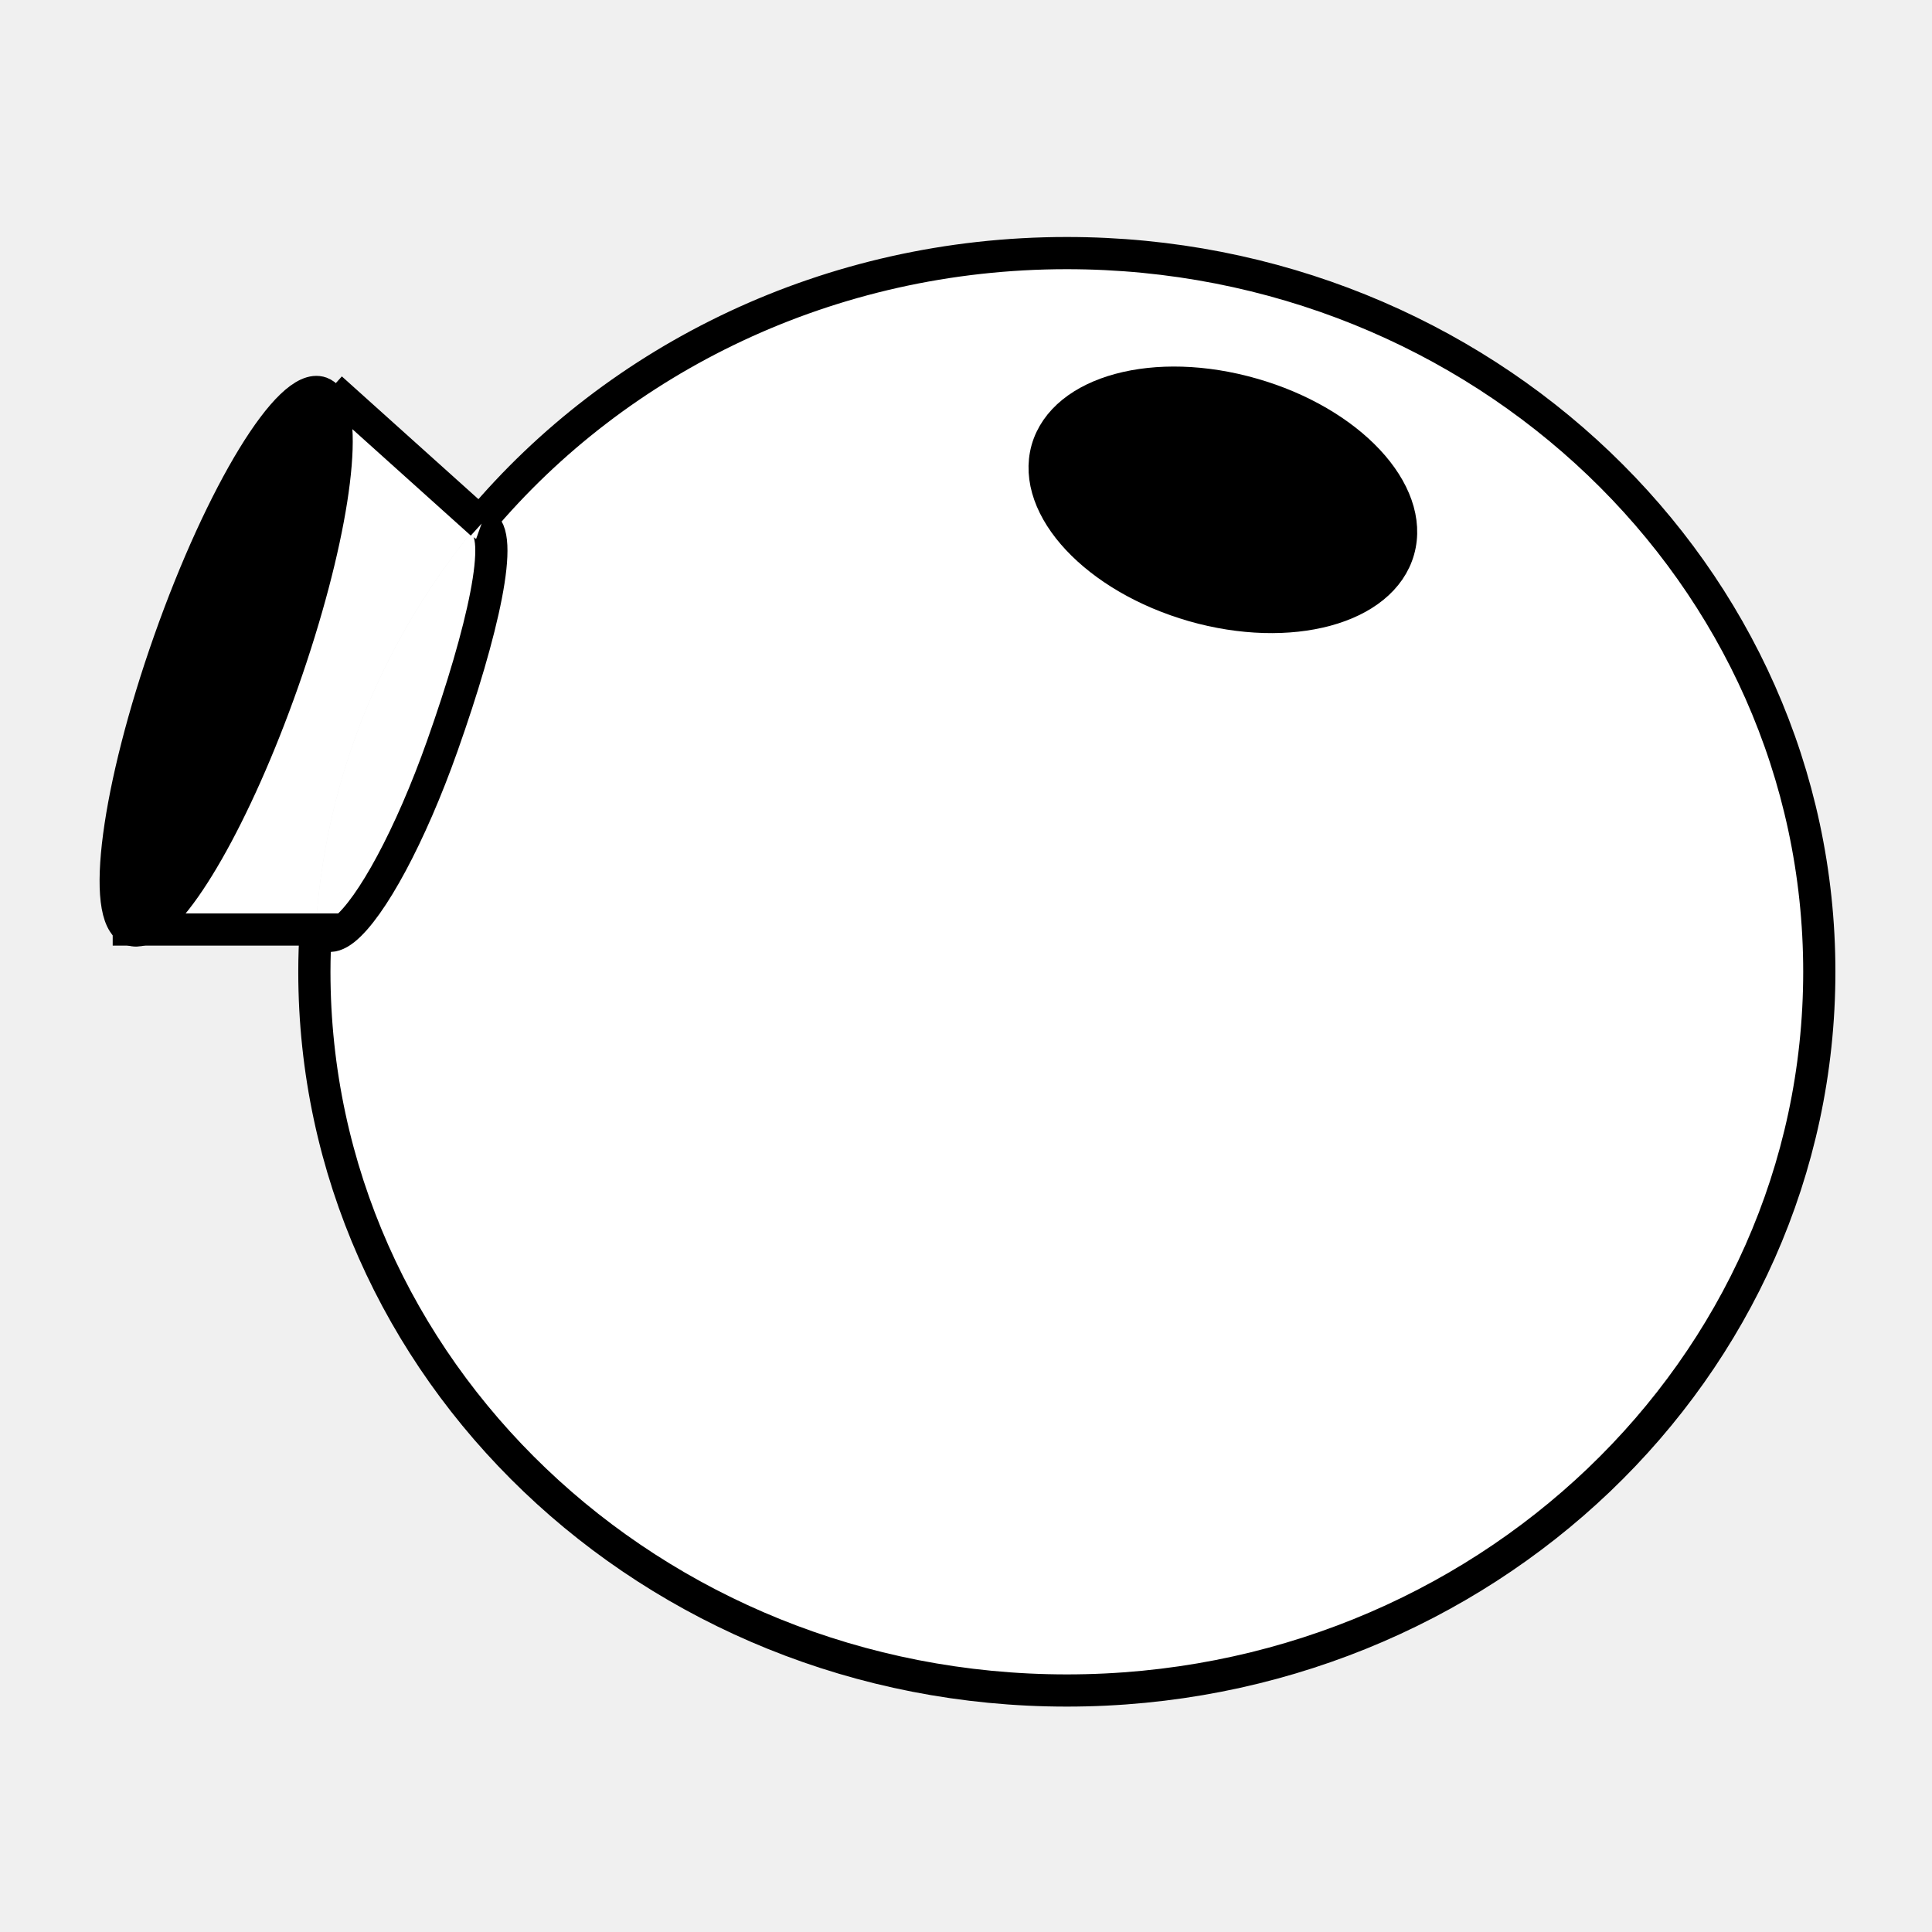
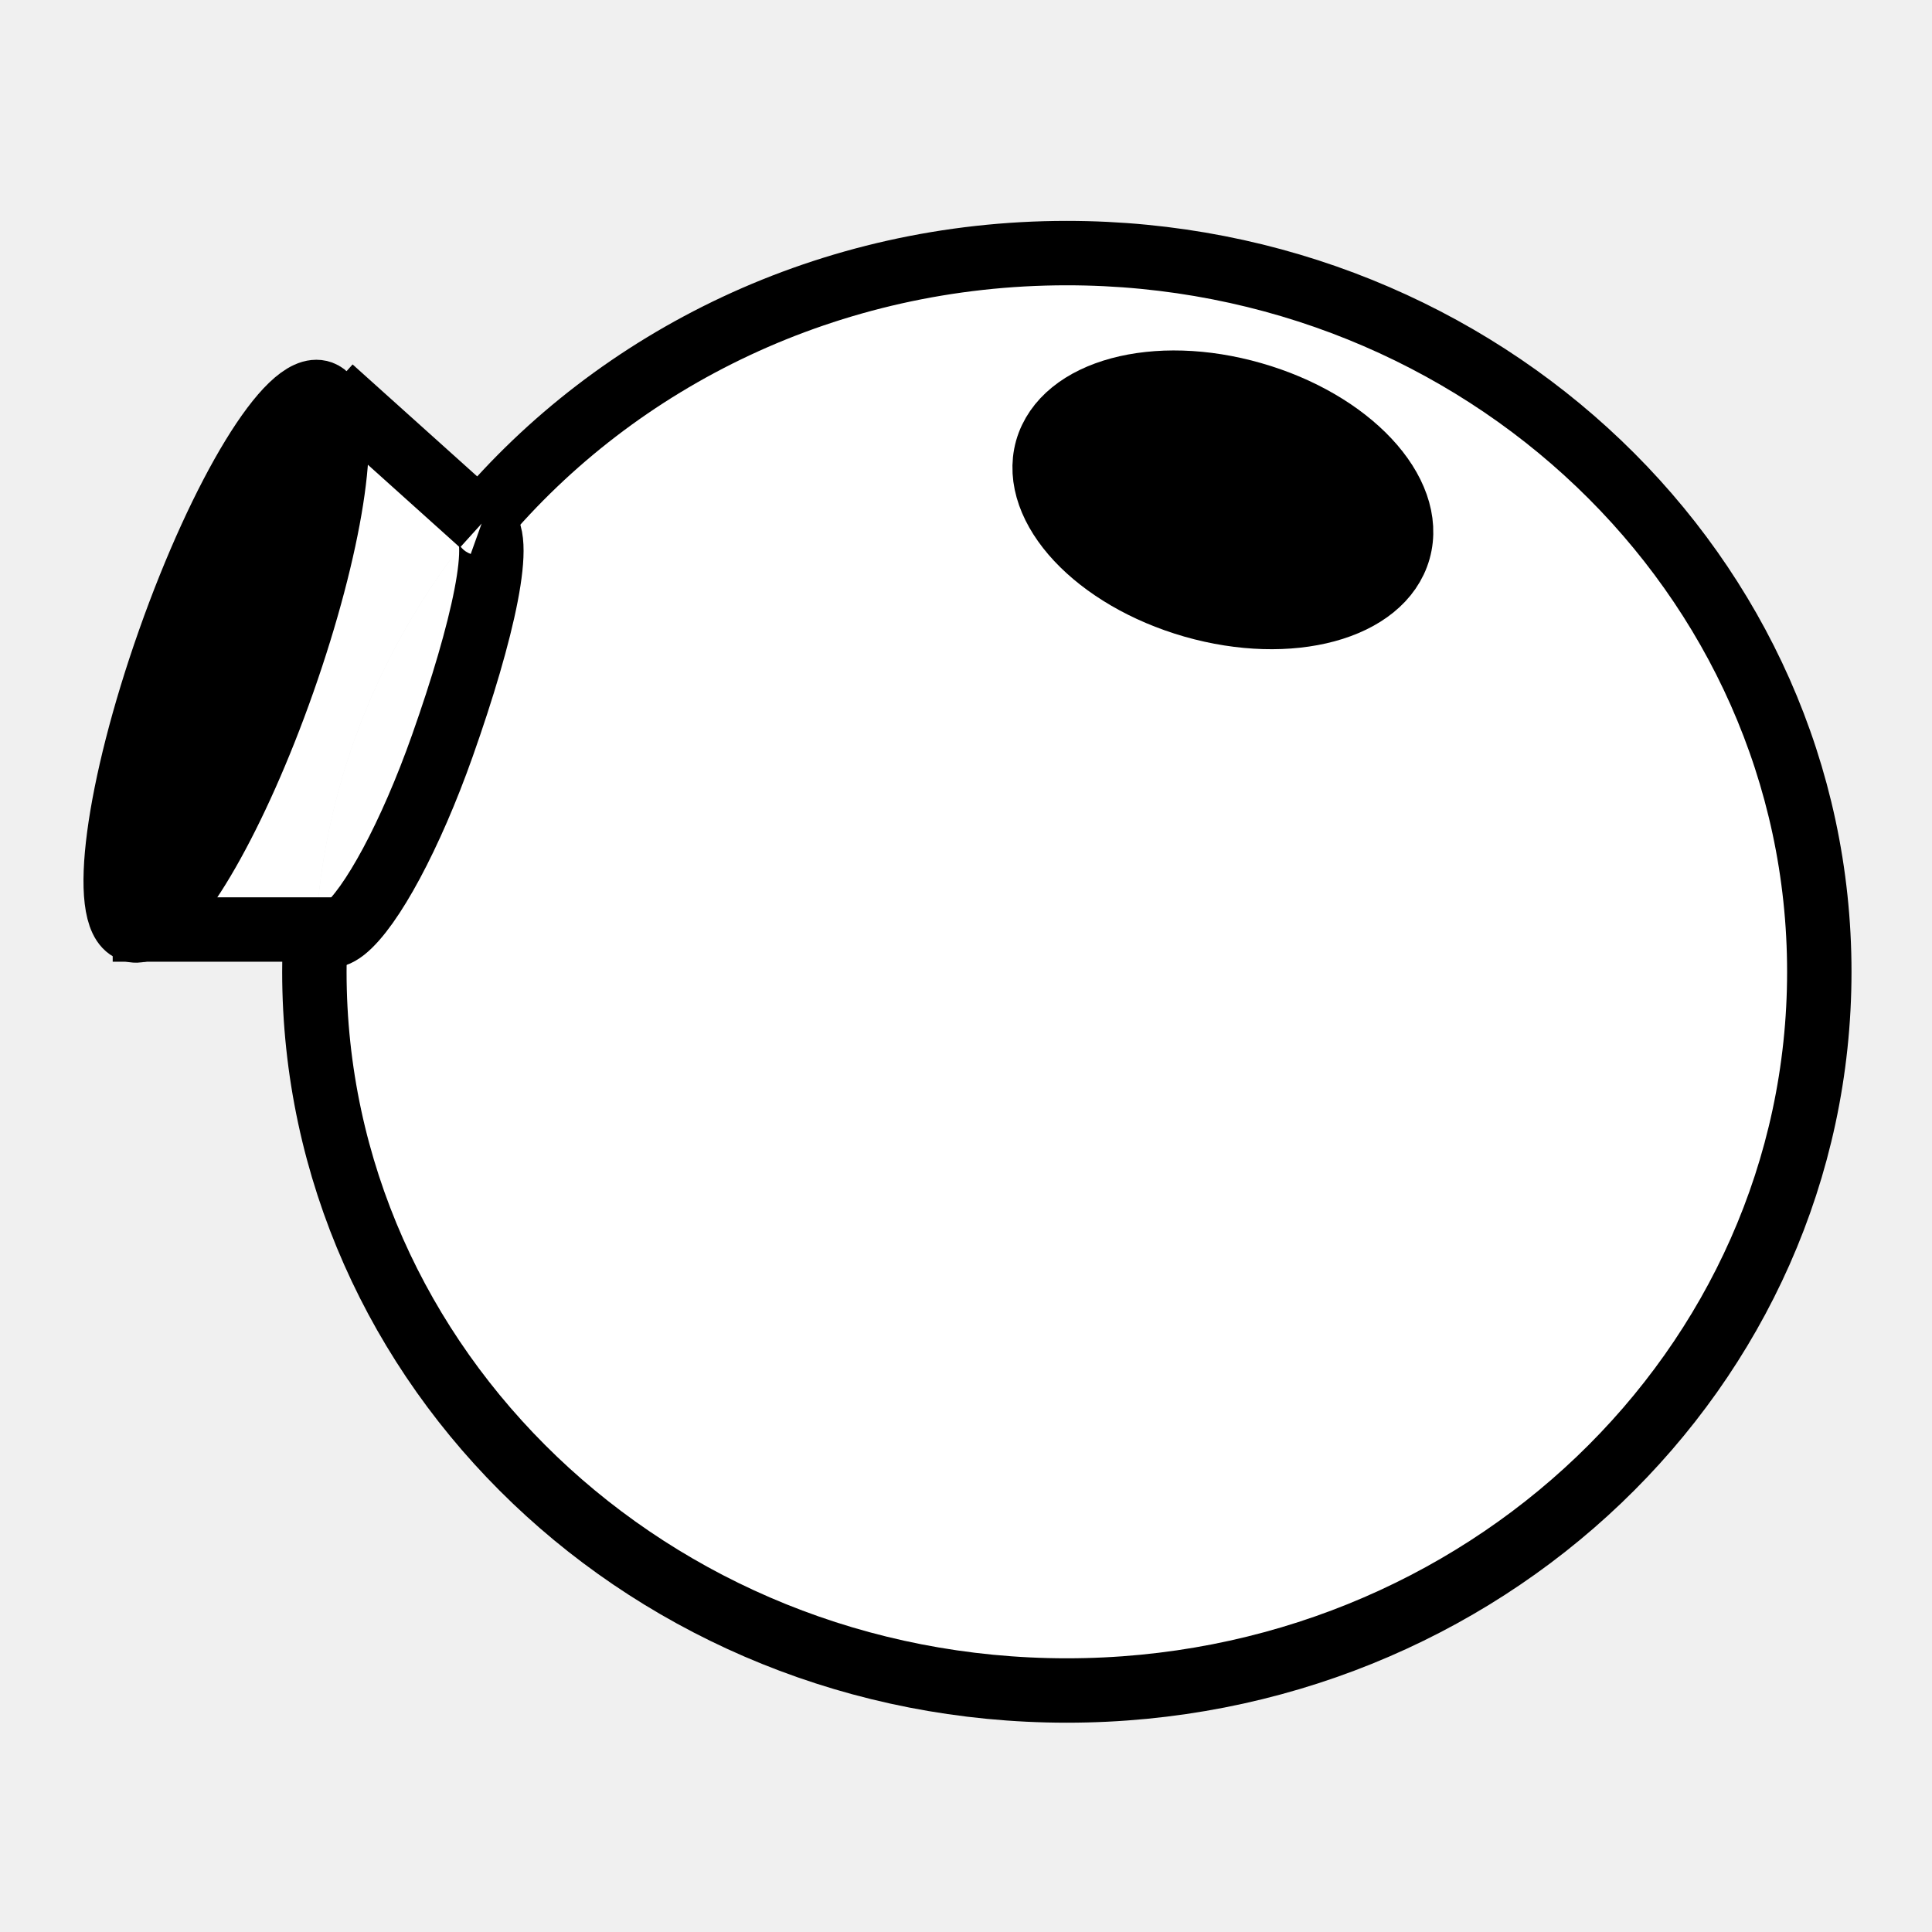
- <svg xmlns="http://www.w3.org/2000/svg" version="1.1" x="0px" y="0px" viewBox="0 0 120 120" enable-background="new 0 0 120 120" xml:space="preserve">
+ <svg xmlns="http://www.w3.org/2000/svg" version="1.1" id="udu" x="0px" y="0px" width="120px" height="120px" viewBox="0 0 120 120" enable-background="new 0 0 120 120" xml:space="preserve">
  <g>
    <g id="XMLID_2_">
      <g>
-         <path fill="#FFFFFF" d="M19.526,60.36c0-0.882,0.031-1.754,0.083-2.626h1.776c1.672-1.334,4.113-5.819,6.096-11.428     c2.493-7.048,3.926-13.245,2.431-13.781l-0.104-0.095C38.366,22.242,51.525,15.72,66.263,15.72     C92.072,15.72,113,35.708,113,60.36S92.072,105,66.263,105C40.454,105,19.526,85.012,19.526,60.36z M86.869,34.174     c1.018-3.624-3.044-7.972-9.078-9.695c-6.023-1.733-11.726-0.189-12.754,3.435c-1.007,3.634,3.054,7.973,9.078,9.706     C80.139,39.342,85.851,37.798,86.869,34.174z" />
-         <path fill="#FFFFFF" d="M17.573,42.346c2.971-8.435,4.113-15.881,2.794-17.615l0.384-0.441l9.057,8.14     c-5.899,7.006-9.628,15.755-10.199,25.303H8.818C10.947,57.041,14.655,50.634,17.573,42.346z" />
-         <path fill="#FFFFFF" d="M19.609,57.734c0.571-9.548,4.3-18.297,10.199-25.303l0.104,0.095c1.496,0.536,0.062,6.733-2.431,13.781     c-1.983,5.609-4.424,10.094-6.096,11.428H19.609z" />
+         <path fill="#FFFFFF" d="M21.385,57.734c1.672-1.334,4.113-5.819,6.096-11.428c2.493-7.048,3.926-13.245,2.431-13.781     l-0.104-0.095C38.366,22.242,51.525,15.72,66.263,15.72C92.072,15.72,113,35.708,113,60.36S92.072,105,66.263,105     c-25.809,0-46.737-19.988-46.737-44.64c0-0.882,0.031-1.754,0.083-2.626H21.385z M86.869,34.174     c1.018-3.624-3.044-7.972-9.078-9.695c-6.023-1.733-11.726-0.189-12.754,3.435c-1.007,3.634,3.054,7.973,9.078,9.706     C80.139,39.342,85.851,37.798,86.869,34.174z" />
        <path d="M77.791,24.479c6.034,1.723,10.096,6.071,9.078,9.695c-1.019,3.624-6.73,5.168-12.754,3.445     c-6.024-1.733-10.085-6.071-9.078-9.706C66.065,24.291,71.768,22.747,77.791,24.479z" />
+         <path fill="#FFFFFF" d="M29.912,32.525c1.496,0.536,0.062,6.733-2.431,13.781c-1.983,5.609-4.424,10.094-6.096,11.428h-1.776     c0.582-9.558,4.3-18.297,10.199-25.303L29.912,32.525z" />
+         <path fill="#FFFFFF" d="M20.751,24.291l9.057,8.14c-5.899,7.006-9.617,15.745-10.199,25.303H8.818     c2.129-0.693,5.837-7.1,8.755-15.388c2.971-8.435,4.113-15.881,2.794-17.615L20.751,24.291z" />
        <path d="M20.367,24.731c1.319,1.733,0.177,9.18-2.794,17.615c-2.918,8.288-6.626,14.695-8.755,15.388H8.143     c-1.921-0.756-0.862-8.76,2.378-17.93c3.25-9.211,7.467-16.112,9.42-15.409C20.107,24.458,20.253,24.563,20.367,24.731z" />
      </g>
      <g>
-         <path fill="none" stroke="#000000" stroke-width="2" stroke-miterlimit="10" d="M29.808,32.431     C38.366,22.242,51.525,15.72,66.263,15.72C92.072,15.72,113,35.708,113,60.36S92.072,105,66.263,105     c-25.809,0-46.737-19.988-46.737-44.64c0-0.882,0.031-1.754,0.083-2.626" />
-         <path fill="none" stroke="#000000" stroke-width="2" stroke-miterlimit="10" d="M20.367,24.731     c1.319,1.733,0.177,9.18-2.794,17.615c-2.918,8.288-6.626,14.695-8.755,15.388c-0.239,0.074-0.457,0.084-0.654,0.011     c-0.01,0-0.01-0.011-0.021-0.011c-1.921-0.756-0.862-8.76,2.378-17.93c3.25-9.211,7.467-16.112,9.42-15.409     C20.107,24.458,20.253,24.563,20.367,24.731z" />
-         <path fill="none" stroke="#000000" stroke-width="2" stroke-miterlimit="10" d="M29.912,32.525     c1.496,0.536,0.062,6.733-2.431,13.781c-1.983,5.609-4.424,10.094-6.096,11.428c-0.426,0.336-0.81,0.462-1.111,0.357" />
-         <polyline fill="none" stroke="#000000" stroke-width="2" stroke-miterlimit="10" points="20.564,24.123 20.751,24.291      29.808,32.431 29.912,32.525    " />
-         <polyline fill="none" stroke="#000000" stroke-width="2" stroke-miterlimit="10" points="7,57.734 8.143,57.734 8.818,57.734      19.609,57.734 21.385,57.734 21.603,57.734    " />
-         <path fill="none" stroke="#000000" stroke-width="2" stroke-miterlimit="10" d="M86.869,34.174     c-1.019,3.624-6.73,5.168-12.754,3.445c-6.024-1.733-10.085-6.071-9.078-9.706c1.028-3.624,6.73-5.167,12.754-3.435     C83.825,26.202,87.887,30.551,86.869,34.174z" />
+         <path fill="none" stroke="#000000" stroke-width="4" stroke-miterlimit="10" d="M29.808,32.431     C38.366,22.242,51.525,15.72,66.263,15.72C92.072,15.72,113,35.708,113,60.36S92.072,105,66.263,105     c-25.809,0-46.737-19.988-46.737-44.64c0-0.882,0.031-1.754,0.083-2.626" />
+         <path fill="none" stroke="#000000" stroke-width="4" stroke-miterlimit="10" d="M20.367,24.731     c1.319,1.733,0.177,9.18-2.794,17.615c-2.918,8.288-6.626,14.695-8.755,15.388c-0.239,0.074-0.457,0.084-0.654,0.011     c-0.01,0-0.01-0.011-0.021-0.011c-1.921-0.756-0.862-8.76,2.378-17.93c3.25-9.211,7.467-16.112,9.42-15.409     C20.107,24.458,20.253,24.563,20.367,24.731z" />
+         <path fill="none" stroke="#000000" stroke-width="4" stroke-miterlimit="10" d="M29.912,32.525     c1.496,0.536,0.062,6.733-2.431,13.781c-1.983,5.609-4.424,10.094-6.096,11.428c-0.426,0.336-0.81,0.462-1.111,0.357" />
+         <polyline fill="none" stroke="#000000" stroke-width="4" stroke-miterlimit="10" points="20.564,24.123 20.751,24.291      29.808,32.431 29.912,32.525    " />
+         <polyline fill="none" stroke="#000000" stroke-width="4" stroke-miterlimit="10" points="7,57.734 8.143,57.734 8.818,57.734      19.609,57.734 21.385,57.734 21.603,57.734    " />
+         <path fill="none" stroke="#000000" stroke-width="4" stroke-miterlimit="10" d="M86.869,34.174     c-1.019,3.624-6.73,5.168-12.754,3.445c-6.024-1.733-10.085-6.071-9.078-9.706c1.028-3.624,6.73-5.167,12.754-3.435     C83.825,26.202,87.887,30.551,86.869,34.174z" />
      </g>
    </g>
  </g>
</svg>
